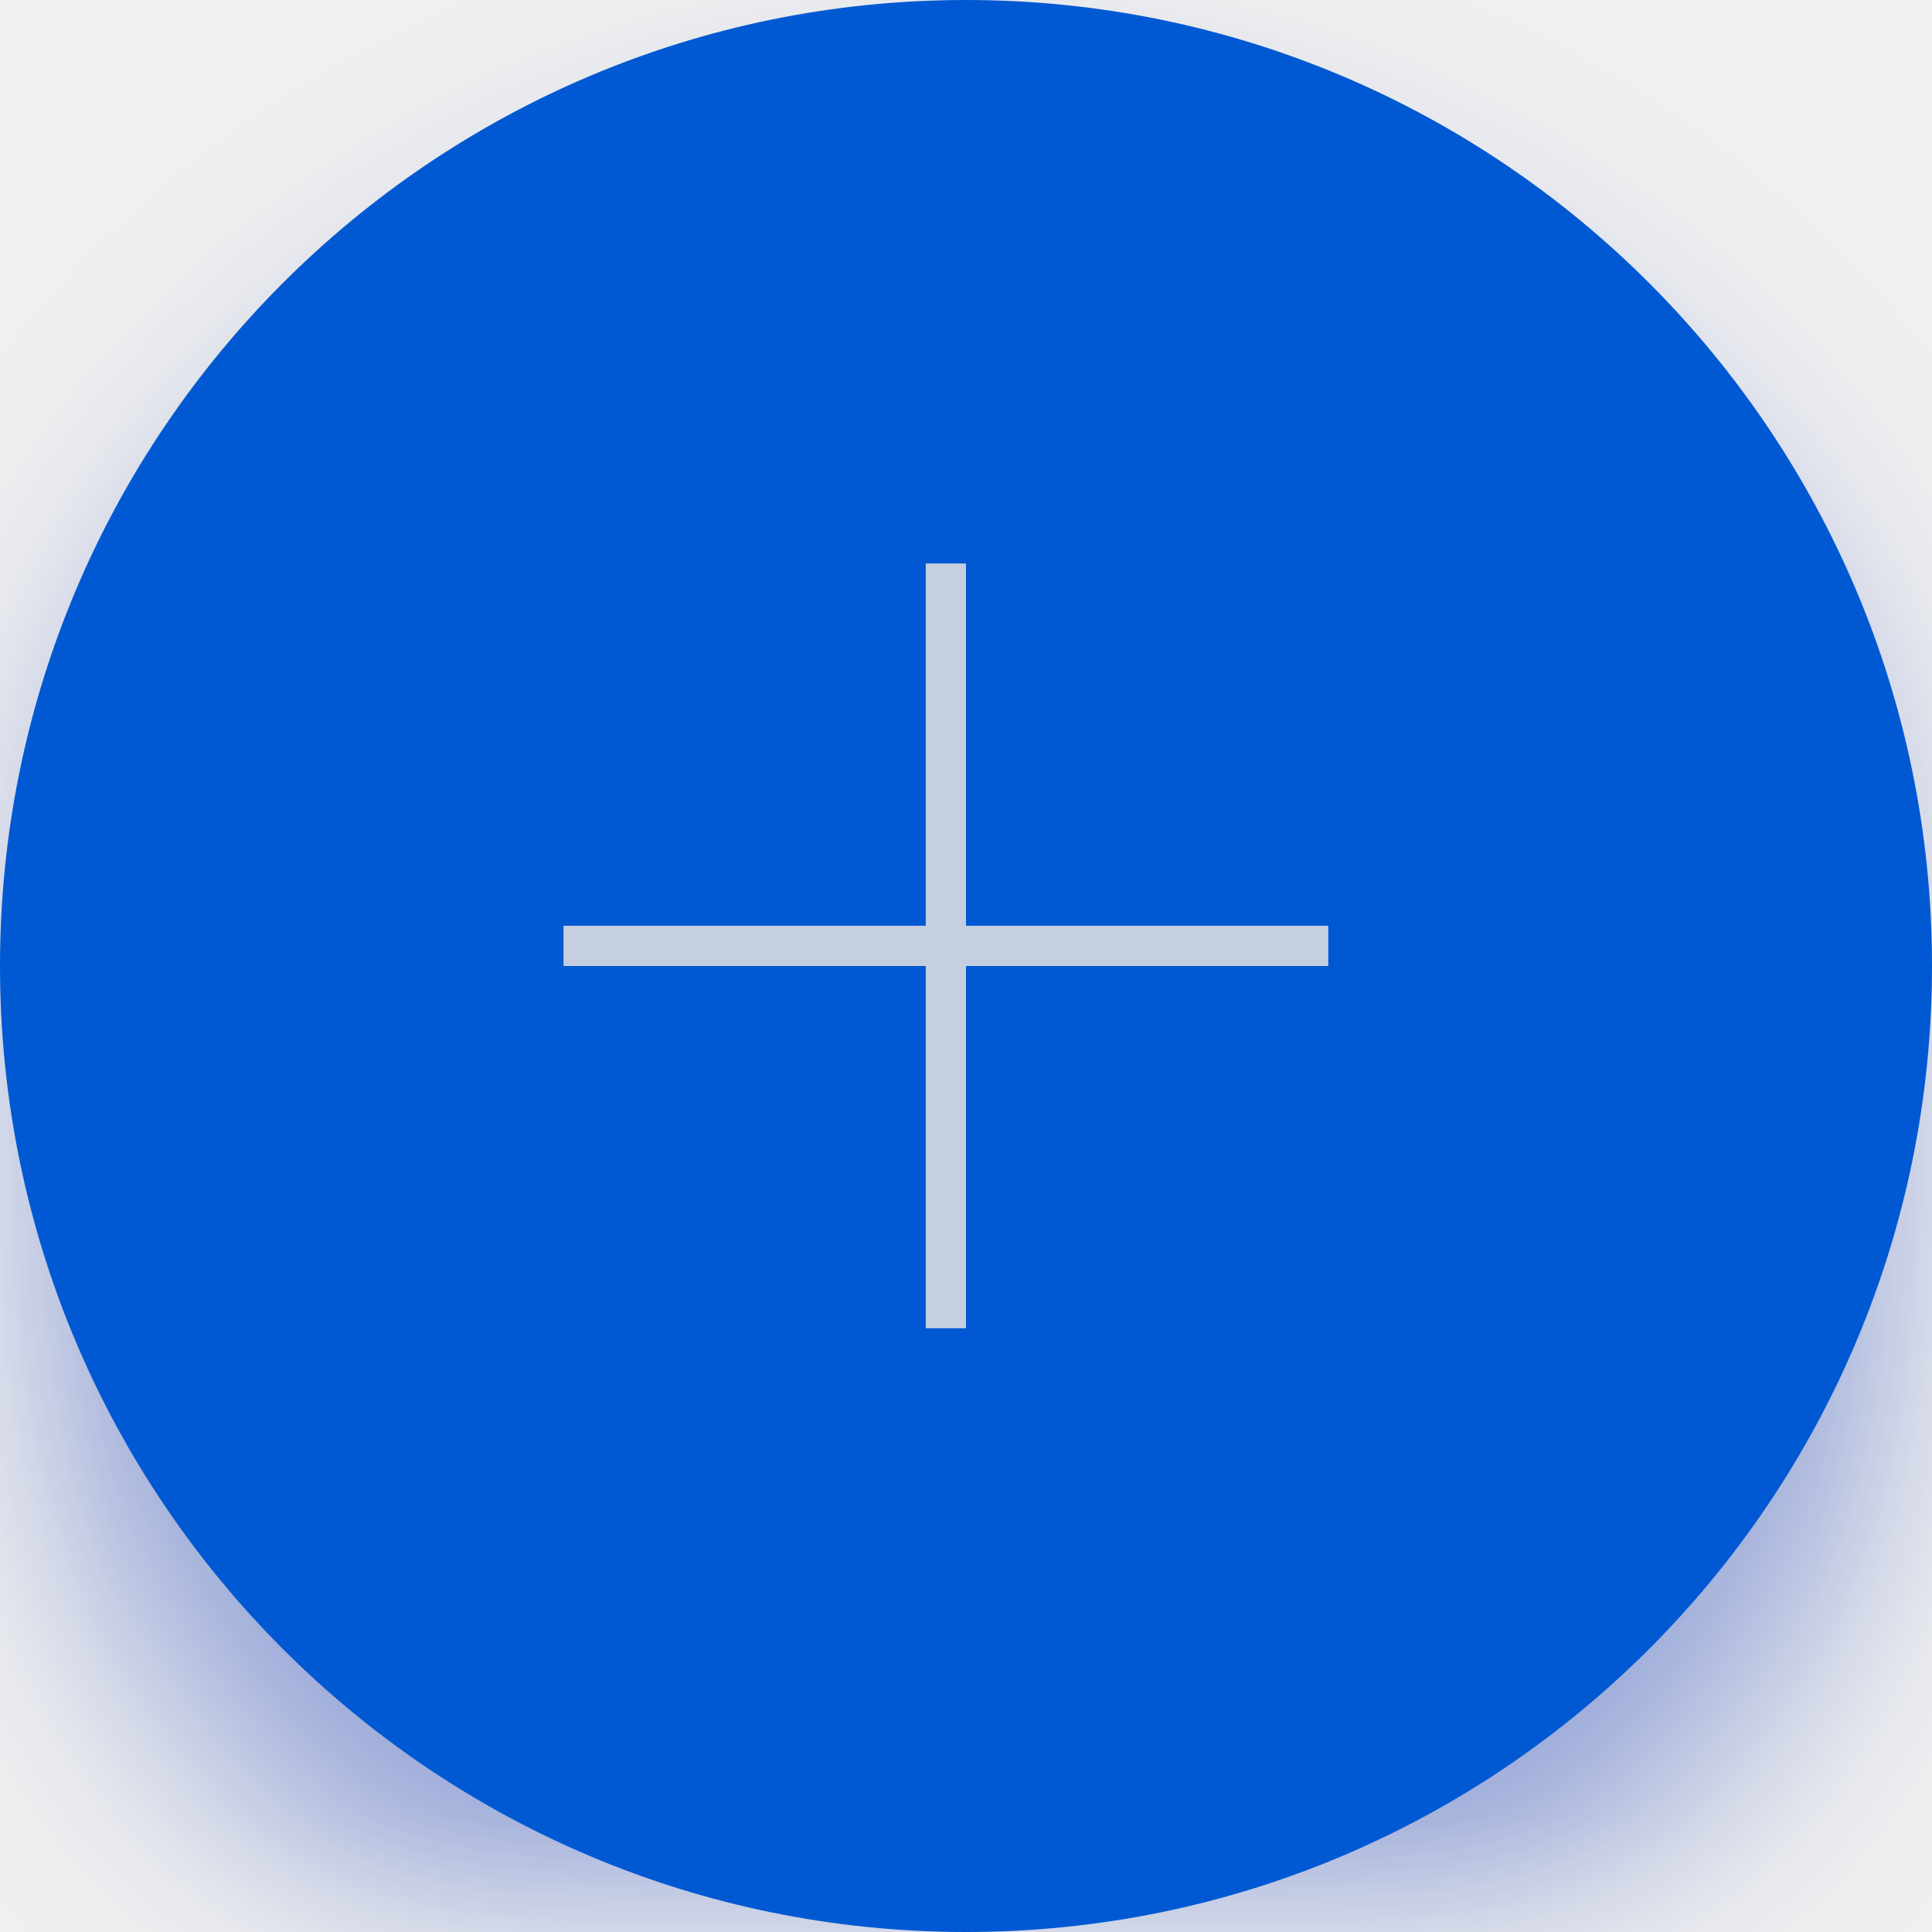
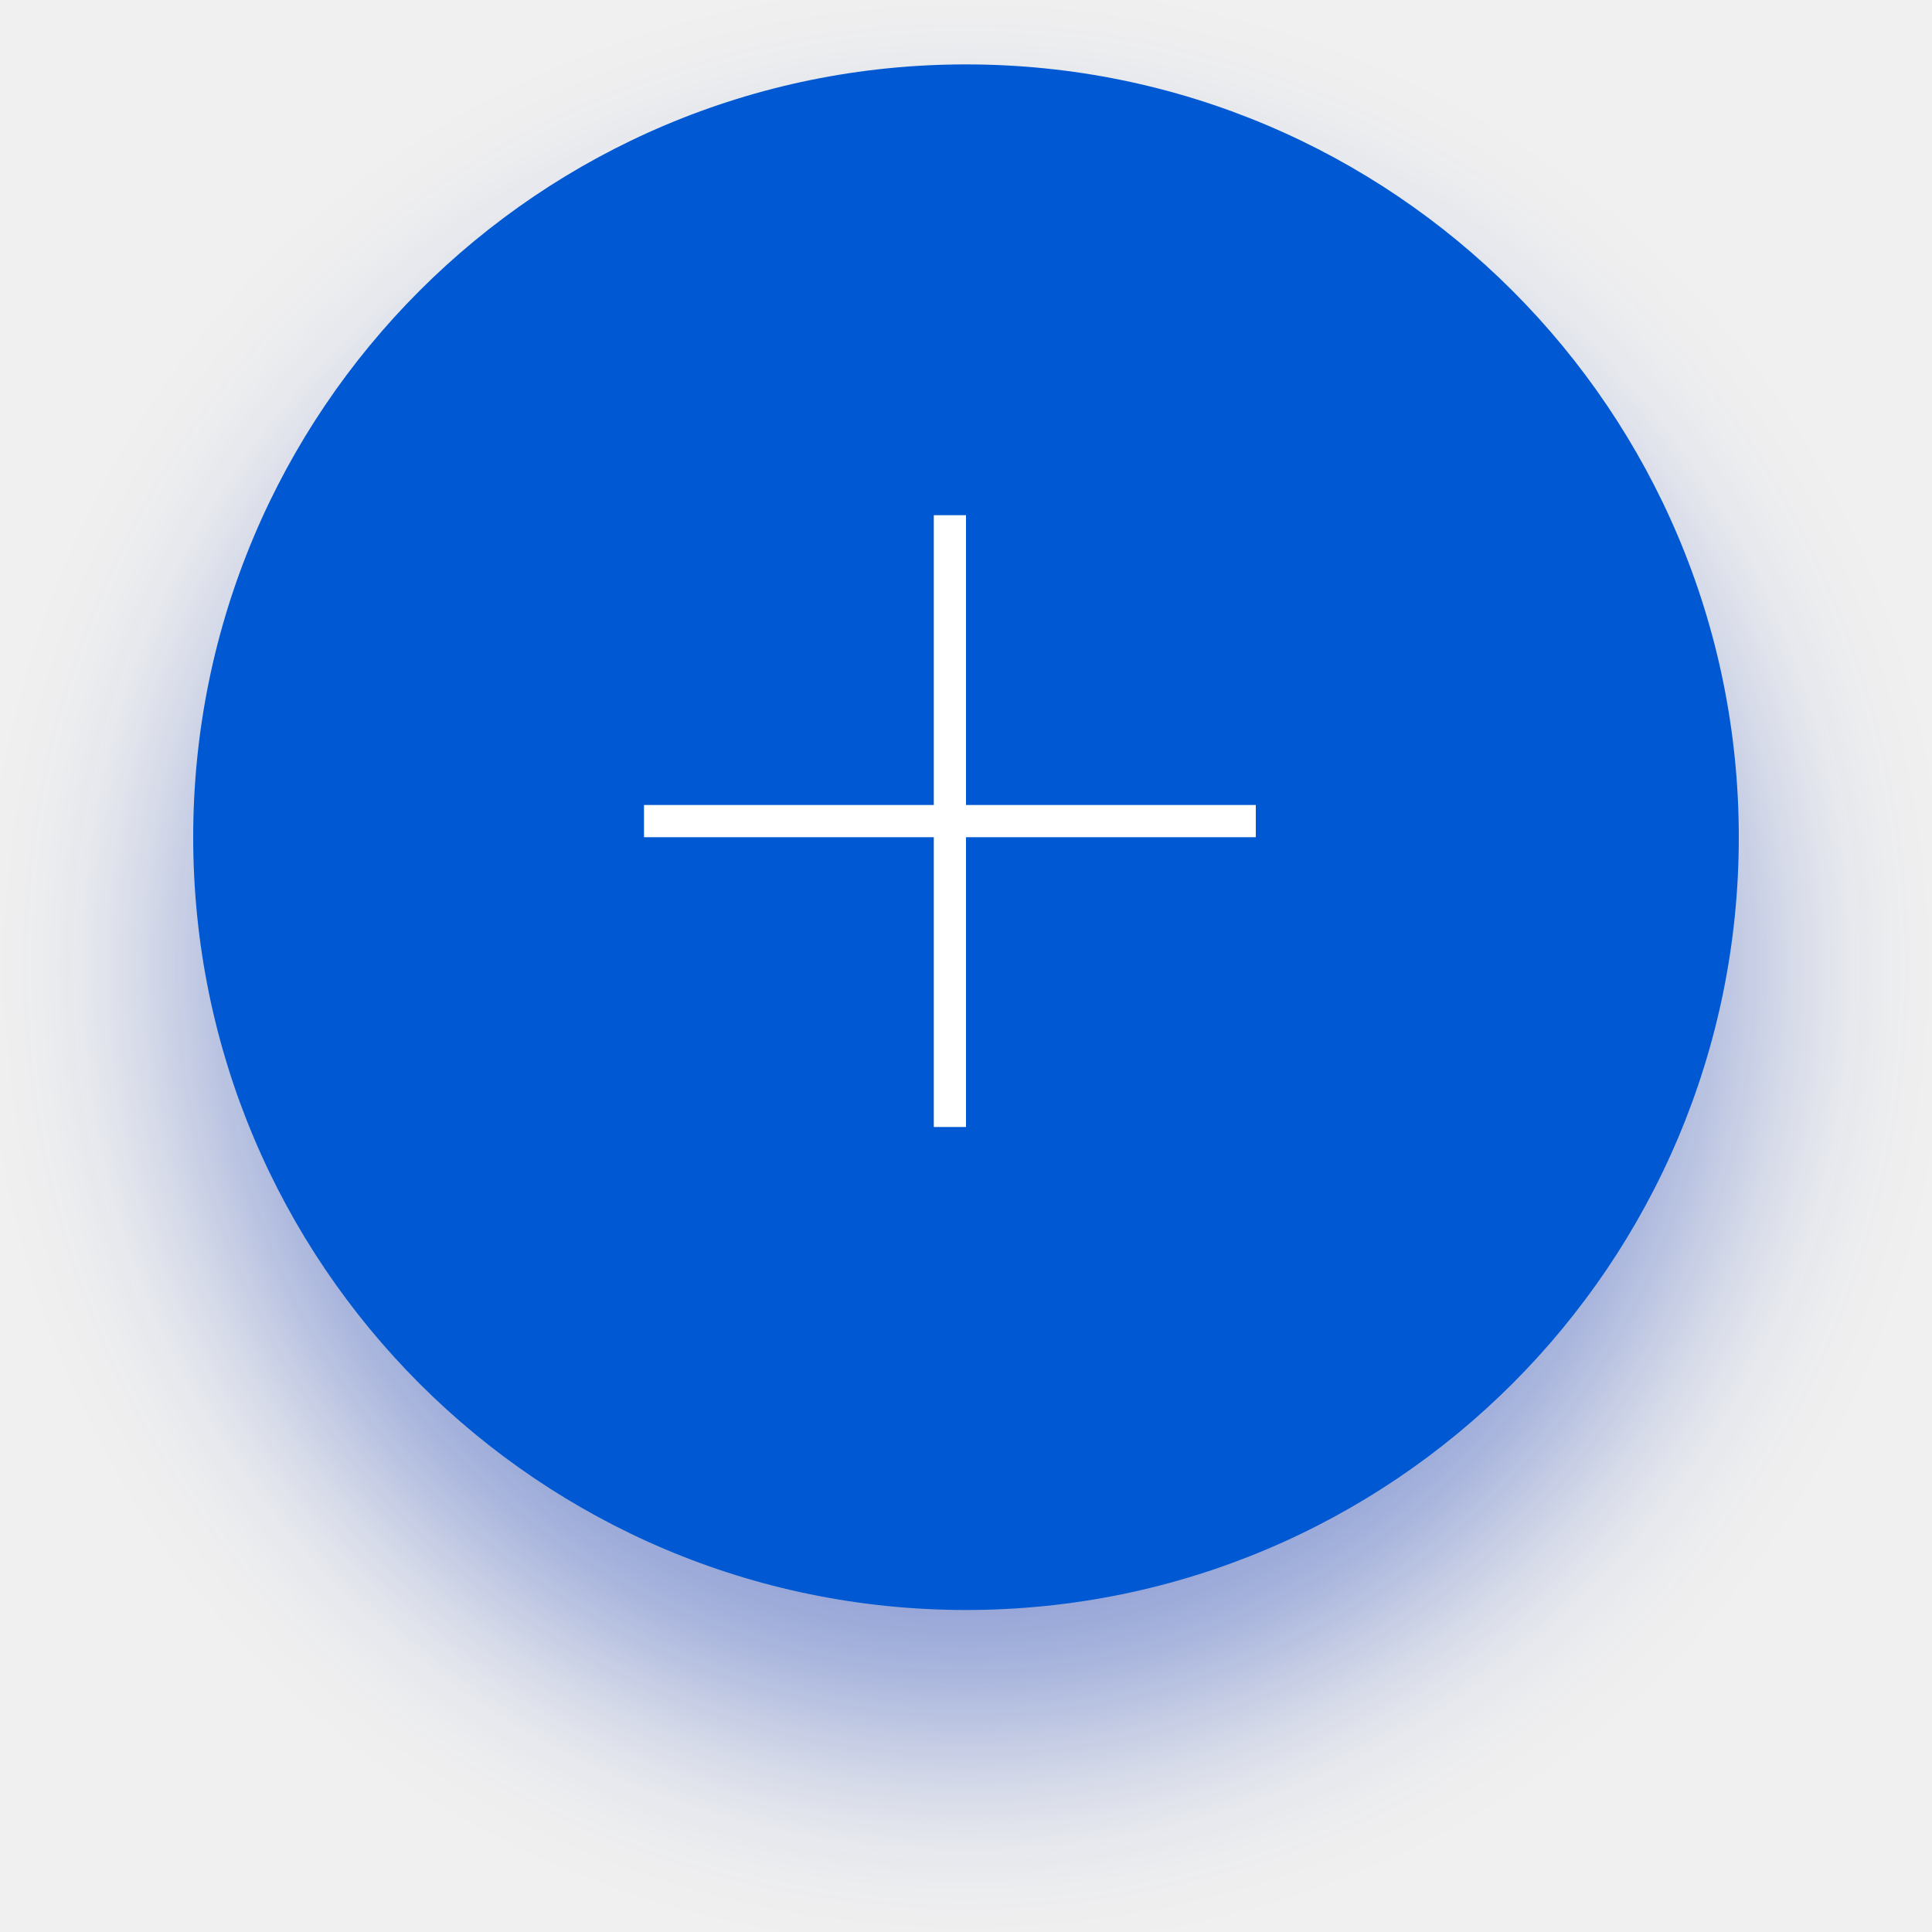
- <svg xmlns="http://www.w3.org/2000/svg" xmlns:xlink="http://www.w3.org/1999/xlink" width="48px" height="48px" viewBox="0 0 48 48" version="1.1">
+ <svg xmlns="http://www.w3.org/2000/svg" xmlns:xlink="http://www.w3.org/1999/xlink" width="60px" height="60px" viewBox="0 0 60 60" version="1.1">
  <defs>
    <circle id="path-1" cx="24" cy="24" r="24" />
    <filter x="-22.9%" y="-14.6%" width="145.8%" height="145.8%" filterUnits="objectBoundingBox" id="filter-2">
      <feOffset dx="0" dy="4" in="SourceAlpha" result="shadowOffsetOuter1" />
      <feGaussianBlur stdDeviation="3" in="shadowOffsetOuter1" result="shadowBlurOuter1" />
      <feColorMatrix values="0 0 0 0 0   0 0 0 0 0.164   0 0 0 0 0.687  0 0 0 0.4 0" type="matrix" in="shadowBlurOuter1" />
    </filter>
  </defs>
-   <g id="button/circle_add_dark" stroke="none" stroke-width="1" fill="none" fill-rule="evenodd">
-     <g id="circlebutton_add">
-       <g id="椭圆形">
-         <use fill="black" fill-opacity="1" filter="url(#filter-2)" xlink:href="#path-1" />
-         <use fill="#0059D2" fill-rule="evenodd" xlink:href="#path-1" />
+   <g id="扫描管理sp3" stroke="none" stroke-width="1" fill="none" fill-rule="evenodd">
+     <g id="编组-5备份-3" transform="translate(-134, -600)">
+       <g id="打印机列表" transform="translate(10, 60)">
+         <g id="button/circle_add" transform="translate(130, 542)">
+           <g id="circlebutton_add">
+             <g id="椭圆形">
+               <use fill="black" fill-opacity="1" filter="url(#filter-2)" xlink:href="#path-1" />
+               <use fill="#0059D2" fill-rule="evenodd" xlink:href="#path-1" />
+             </g>
+             <path d="M24,14 L24,23 L33,23 L33,24 L24,24 L24,33 L23,33 L23,24 L14,24 L14,23 L23,23 L23,14 L24,14 Z" id="合并形状" fill="#FFFFFF" />
+           </g>
+         </g>
      </g>
-       <path d="M24,14 L24,23 L33,23 L33,24 L24,24 L24,33 L23,33 L23,24 L14,24 L14,23 L23,23 L23,14 L24,14 Z" id="合并形状" fill="#C5CFE0" />
    </g>
  </g>
</svg>
